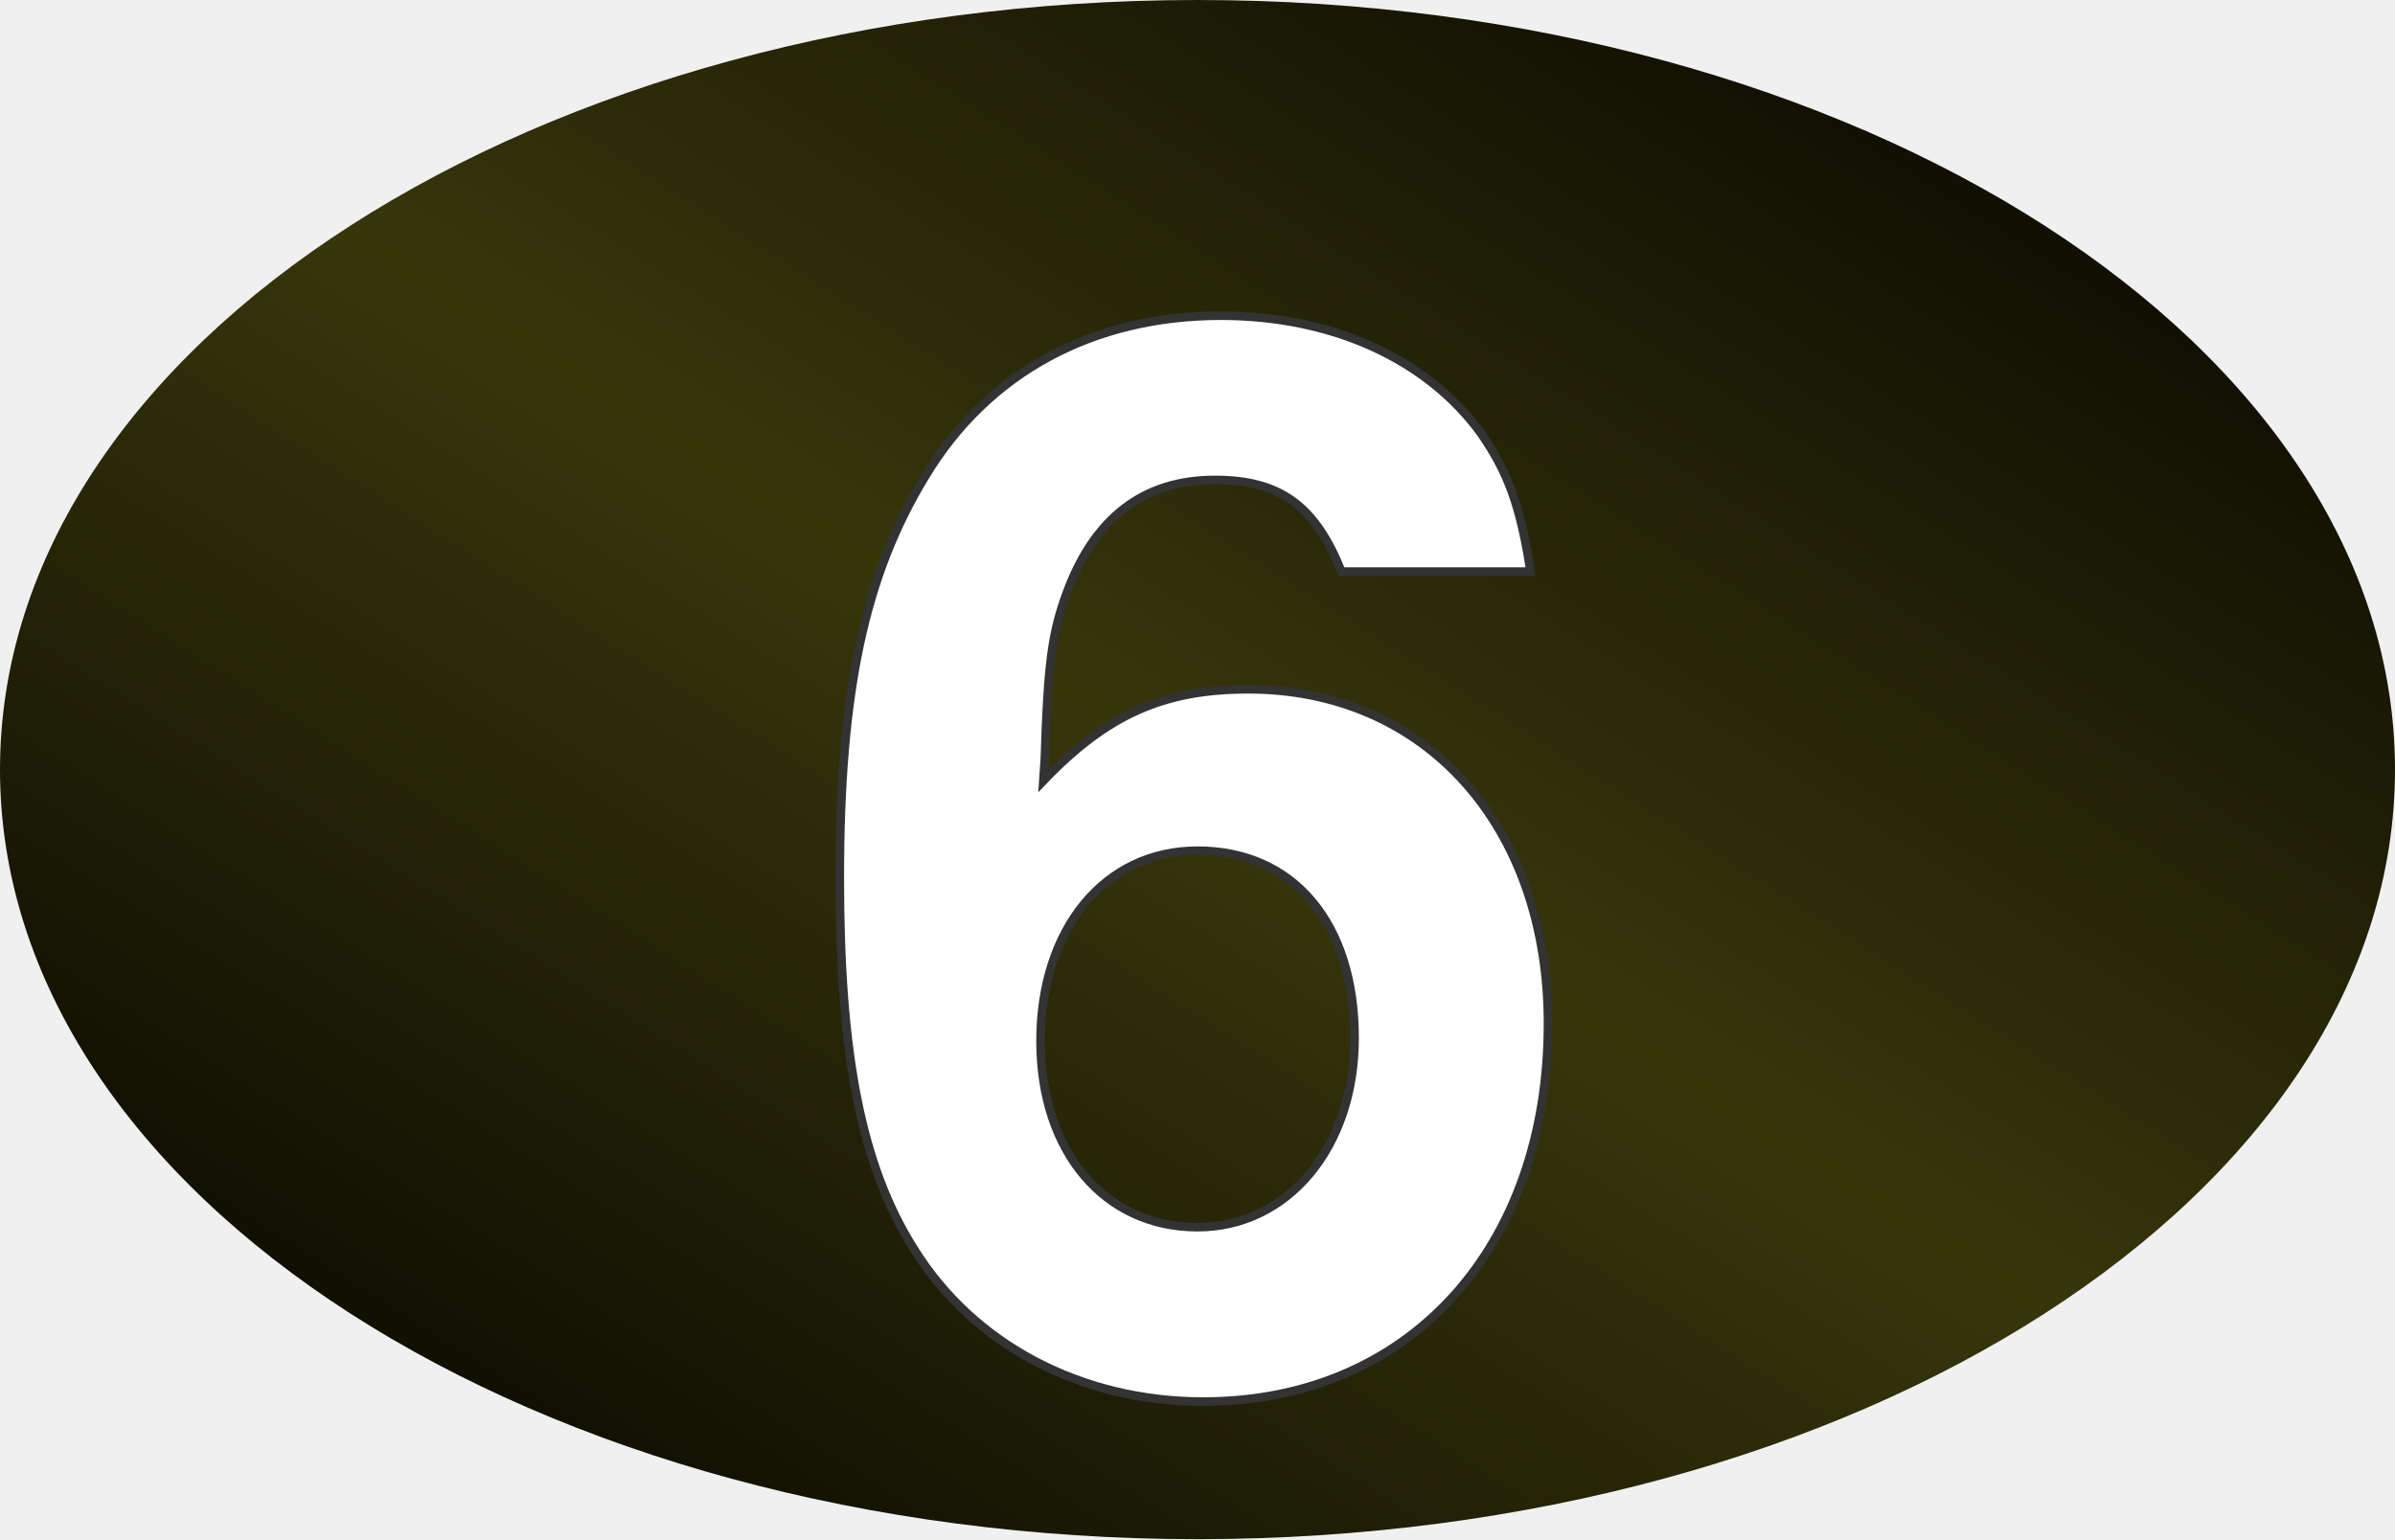
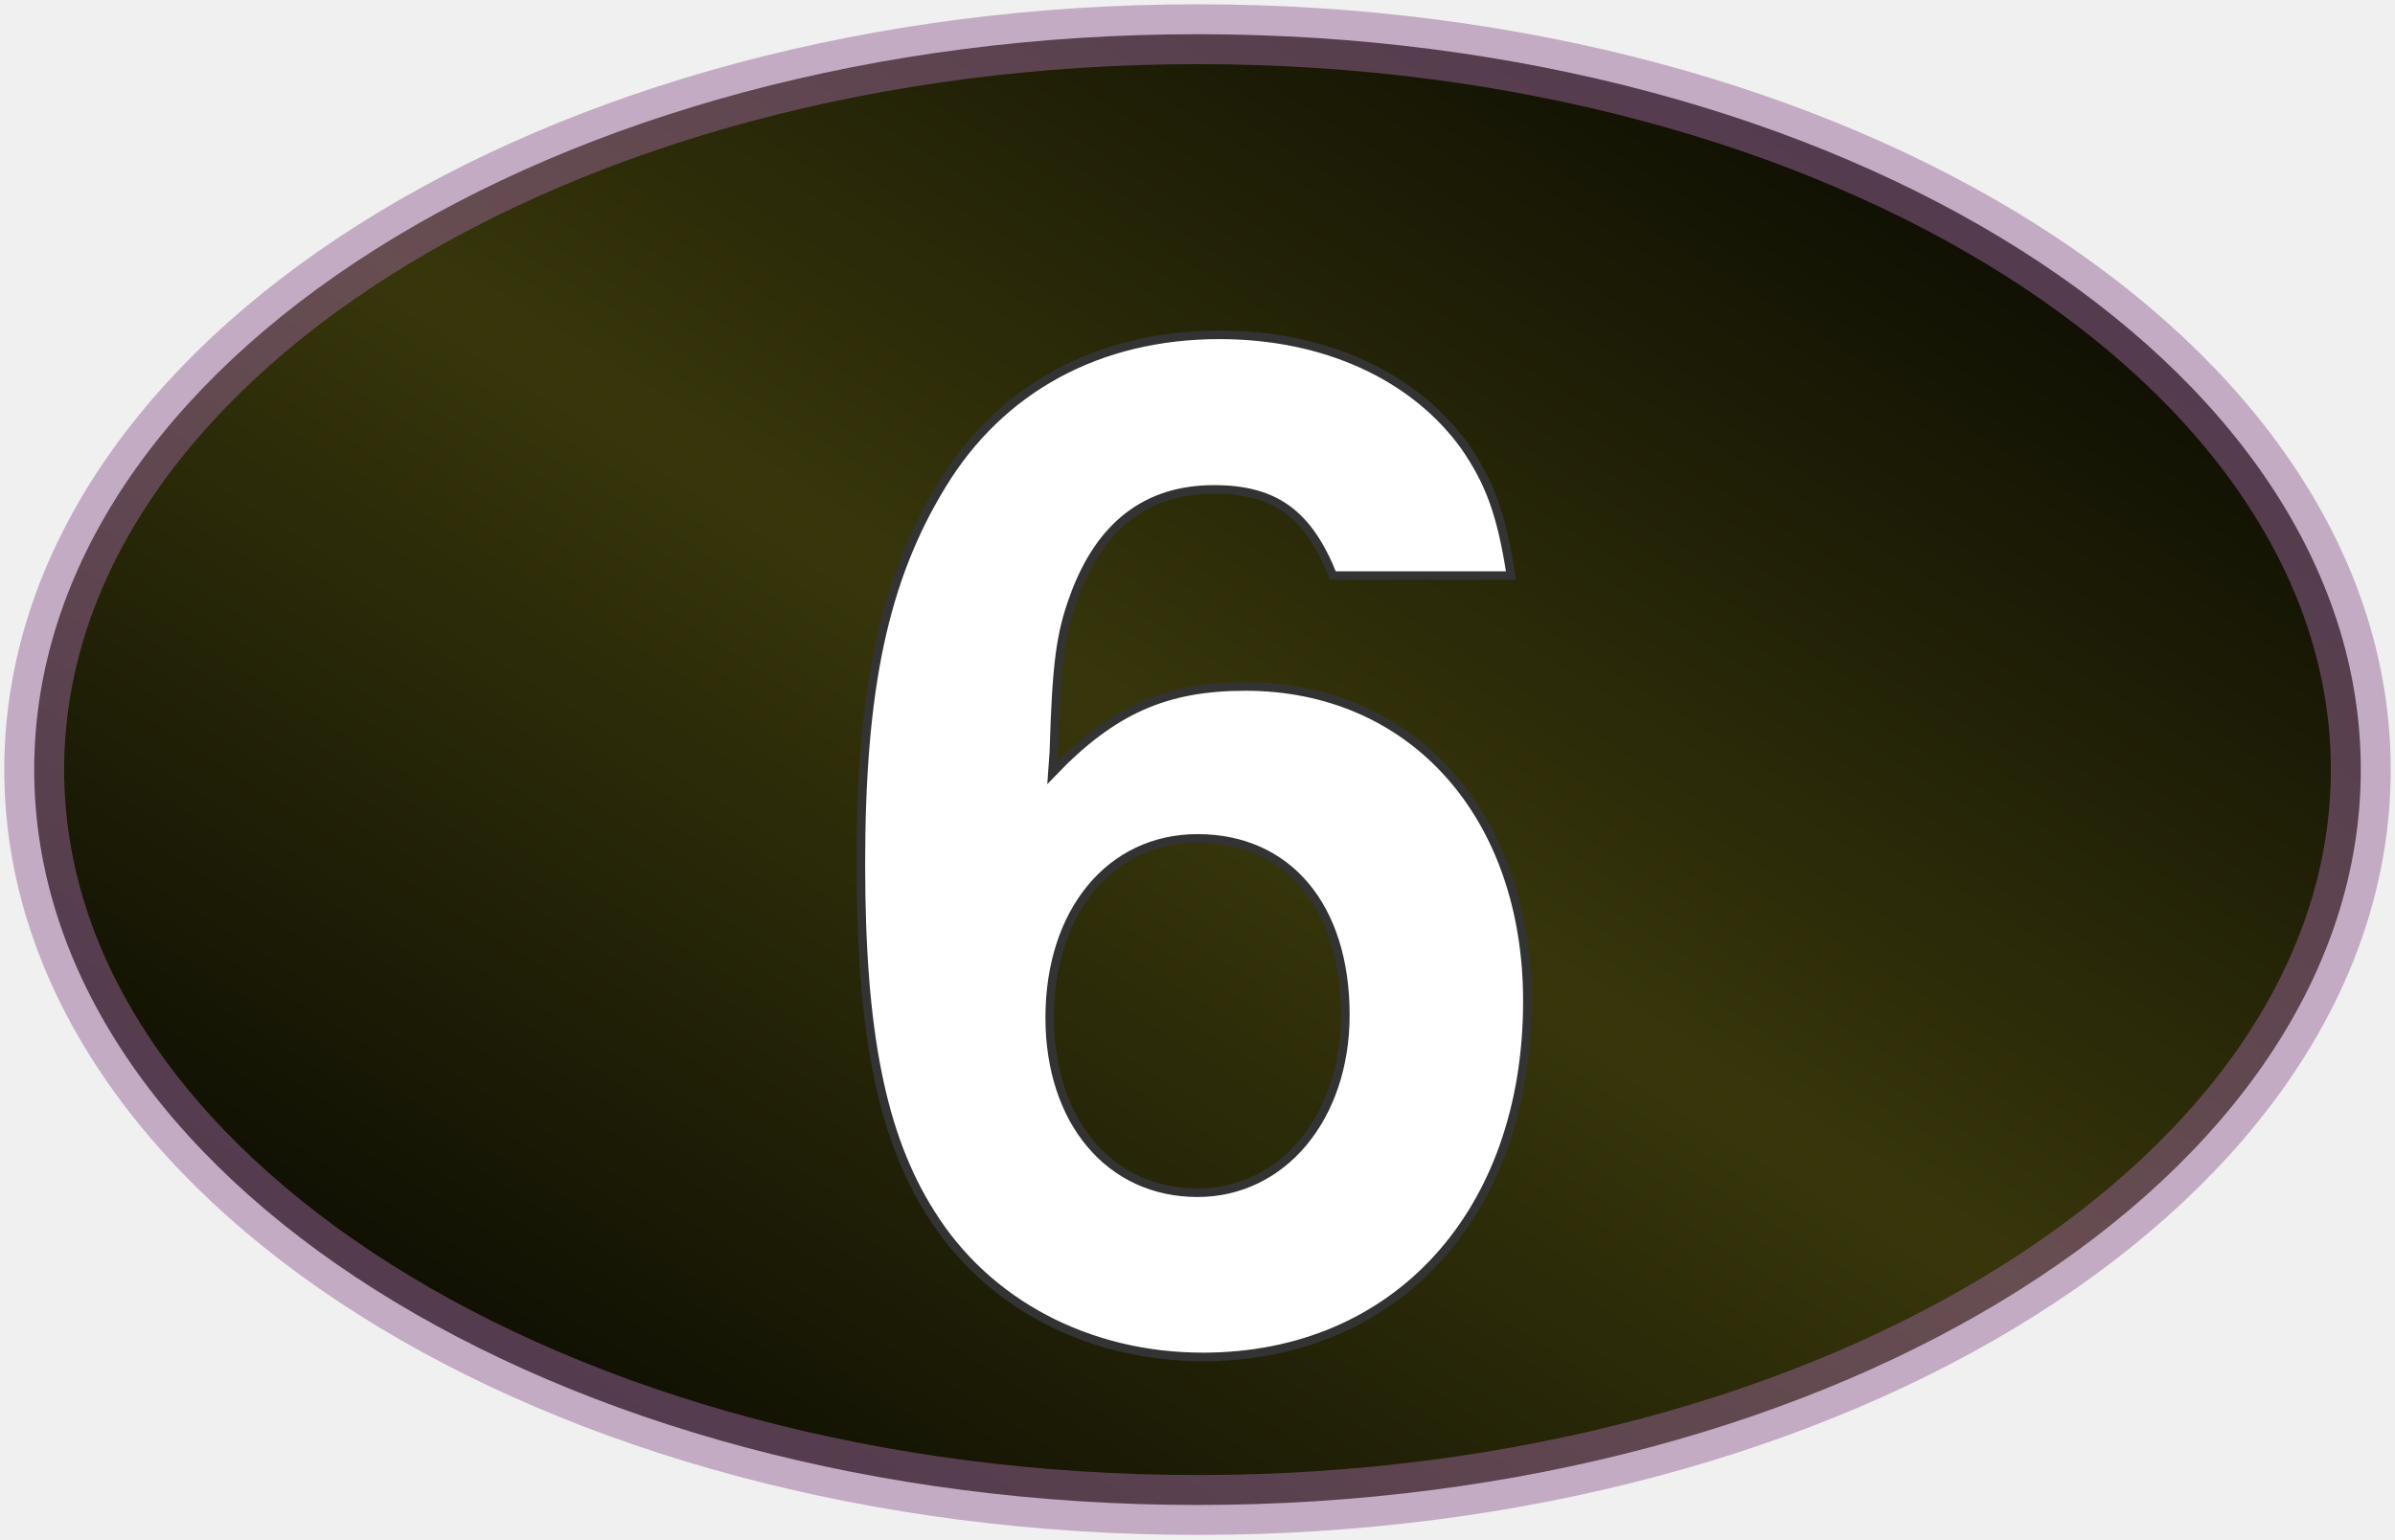
<svg xmlns="http://www.w3.org/2000/svg" version="1.1" width="280" height="180">
  <defs>
    <linearGradient id="greenGradient" x1="0" x2="1" y1="1" y2="0">
      <stop class="greenEdge" offset="0%" />
      <stop class="greenMiddle" offset="50%" />
      <stop class="greenEdge" offset="100%" />
    </linearGradient>
    <linearGradient id="redGradient" x1="0" x2="1" y1="1" y2="0">
      <stop class="redEdge" offset="0%" />
      <stop class="redMiddle" offset="50%" />
      <stop class="redEdge" offset="100%" />
    </linearGradient>
    <linearGradient id="blackGradient" x1="0" x2="1" y1="1" y2="0">
      <stop class="blackEdge" offset="0%" />
      <stop class="blackMiddle" offset="50%" />
      <stop class="blackEdge" offset="100%" />
    </linearGradient>
  </defs>
  <style type="text/css">
      
          .greenEdge { stop-color: #0c0; }
          .greenMiddle { stop-color: #93f346; }
          .redEdge { stop-color: #c00; }
          .redMiddle { stop-color: #ec5b3f; }
          .blackEdge { stop-color: #000; }
          .blackMiddle { stop-color: #37360b; }

          .borderLine {
            stroke: #fff;
            stroke-width: 10;
            opacity: 0.8;
          }
          .greenSpot {
            fill: url(#greenGradient);
-             xfill: #5bd631;
+             stroke: #696;
+             stroke-width: 6px;
+             stroke-opacity: 0.5;
          }
          .redSpot {
            fill: url(#redGradient);
-             xfill: #c00;
+             stroke: #ccc;
+             stroke-width: 7px;
+             stroke-opacity: 0.5;
          }
          .blackSpot {
            fill: url(#blackGradient);
-             xfill: #000;
+             stroke: #969;
+             stroke-width: 7px;
+             stroke-opacity: 0.5;
          }
          .yellowOval {
            stroke: #ff0;
            stroke-width: 6px;
            fill: none;
            opacity: 0.8;
          }
          .numberText {
            font-family: Bernard MT Condensed, Verdana, Helvetica;
-             font-size: 170px;
+             font-size: 160px;
            font-weight: bold;
            text-anchor: middle;
            fill: #fff;
            stroke: #333;
            stroke-width: 1px;
          }
          .outsideText {
            font-family: Verdana, Helvetica;
            font-size: 70px;
            text-anchor: middle;
            fill: #fff;
            stroke: #000;
            stroke-width: 1px;
          }
      
  </style>
  <g class="blackSpot">
-     <ellipse cx="140" cy="90" rx="140" ry="90" />
+     <ellipse cx="140" cy="90" rx="136" ry="86" />
  </g>
  <g class="numberText">
-     <text x="140" y="160">6</text>
+     <text x="140" y="155">6</text>
  </g>
</svg>
